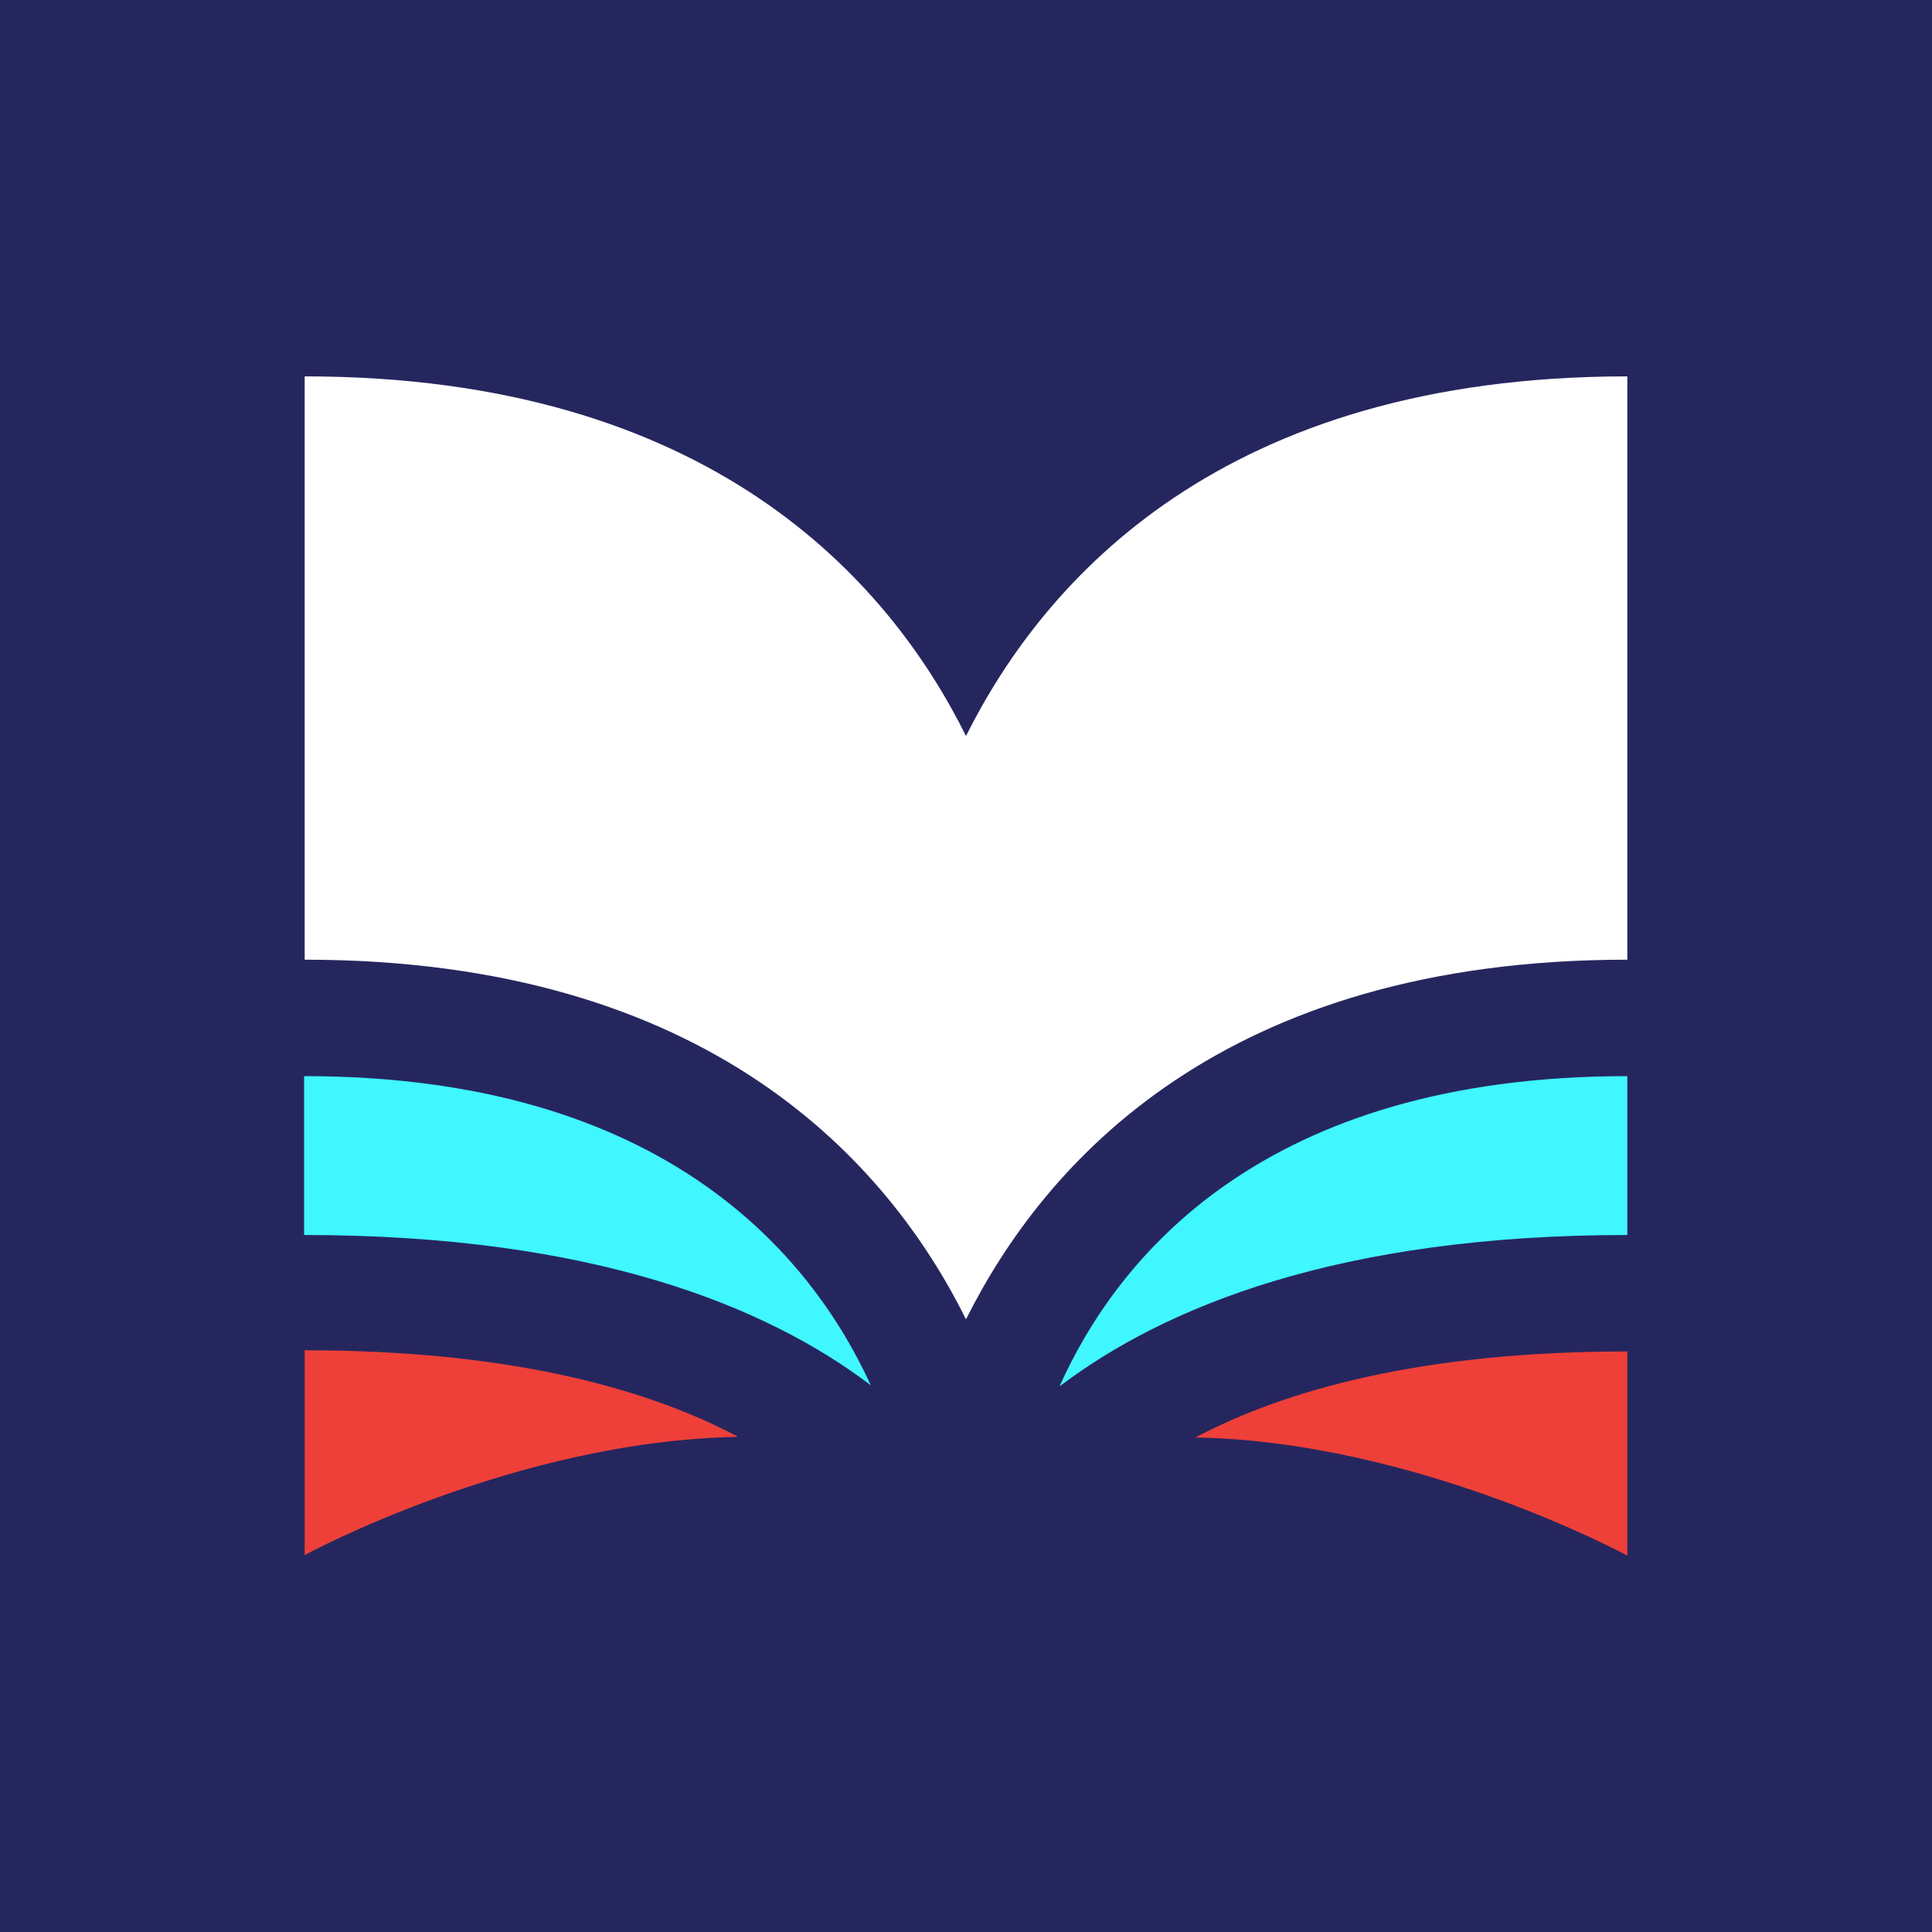
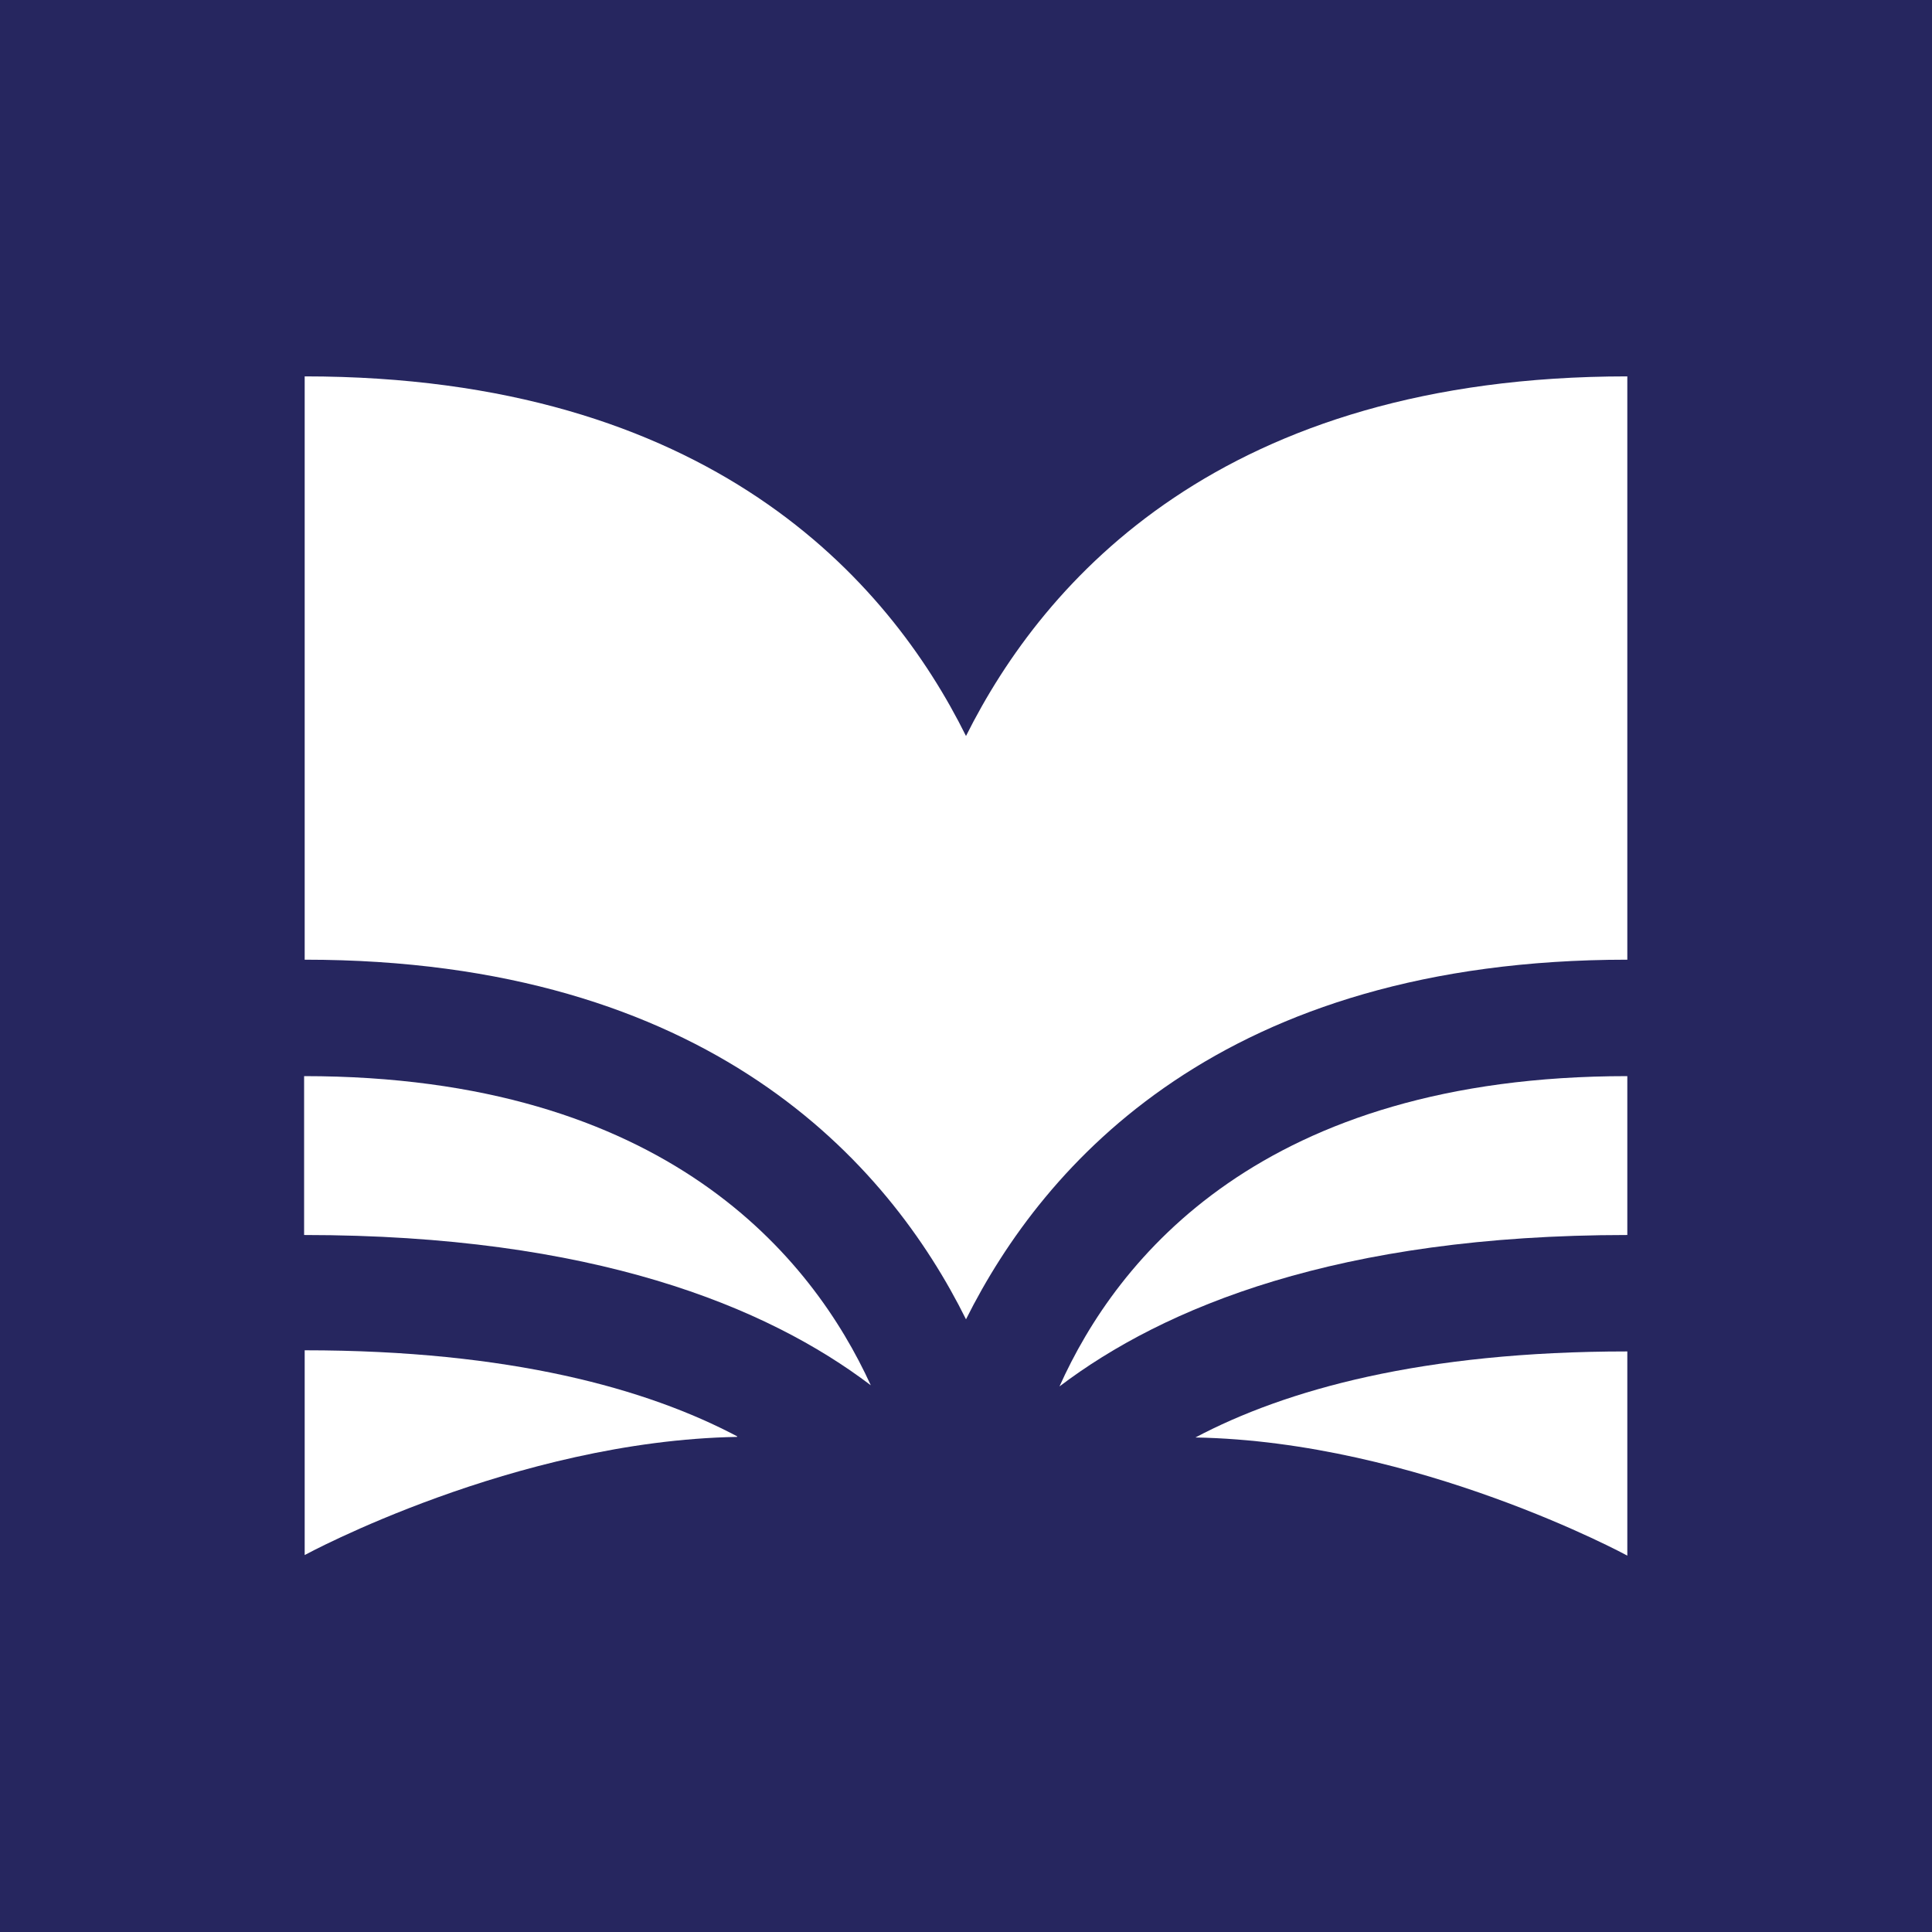
<svg xmlns="http://www.w3.org/2000/svg" viewBox="0 0 64 64">
  <rect width="64" height="64" fill="#26265F" />
-   <g transform="translate(32, 32) scale(1.9) translate(-240.32, -387.07)">
-     <path fill="#40F6FF" d="M238.66,394.38c-1.82-1.38-4.85-2.62-9.88-2.62v-2.77c6.31,0,8.86,3.16,9.88,5.39Z" />
+   <g transform="translate(32, 32) scale(1.9) translate(-240.32, -387.07)" fill="#FFFFFF">
+     <path fill="#FFFFFF" d="M238.66,394.38c-1.82-1.38-4.85-2.62-9.88-2.62v-2.77c6.31,0,8.86,3.16,9.88,5.39Z" />
    <path fill="#FFFFFF" d="M251.85,376.79v10.17c-7.06,0-10.17,3.55-11.53,6.27-1.35-2.72-4.47-6.27-11.53-6.27v-10.17c7.06,0,10.18,3.55,11.53,6.27,1.36-2.72,4.47-6.27,11.53-6.27Z" />
-     <path fill="#40F6FF" d="M251.85,388.99v2.77c-5.04,0-8.08,1.26-9.9,2.64,1-2.23,3.53-5.41,9.9-5.41Z" />
-     <path fill="#EE4038" d="M236.33,395.28c-3.88.07-7.54,2.06-7.54,2.06v-3.57c3.58,0,5.97.67,7.54,1.5Z" />
-     <path fill="#EE4038" d="M251.85,393.78v3.57s-3.66-1.99-7.53-2.06c1.57-.83,3.95-1.5,7.53-1.5Z" />
+     <path fill="#FFFFFF" d="M251.85,388.99v2.77c-5.04,0-8.08,1.26-9.9,2.64,1-2.23,3.53-5.41,9.9-5.41Z" />
+     <path fill="#FFFFFF" d="M236.33,395.28c-3.88.07-7.54,2.06-7.54,2.06v-3.57c3.58,0,5.97.67,7.54,1.5Z" />
+     <path fill="#FFFFFF" d="M251.85,393.78v3.57s-3.66-1.99-7.53-2.06c1.57-.83,3.95-1.5,7.53-1.5Z" />
  </g>
</svg>
